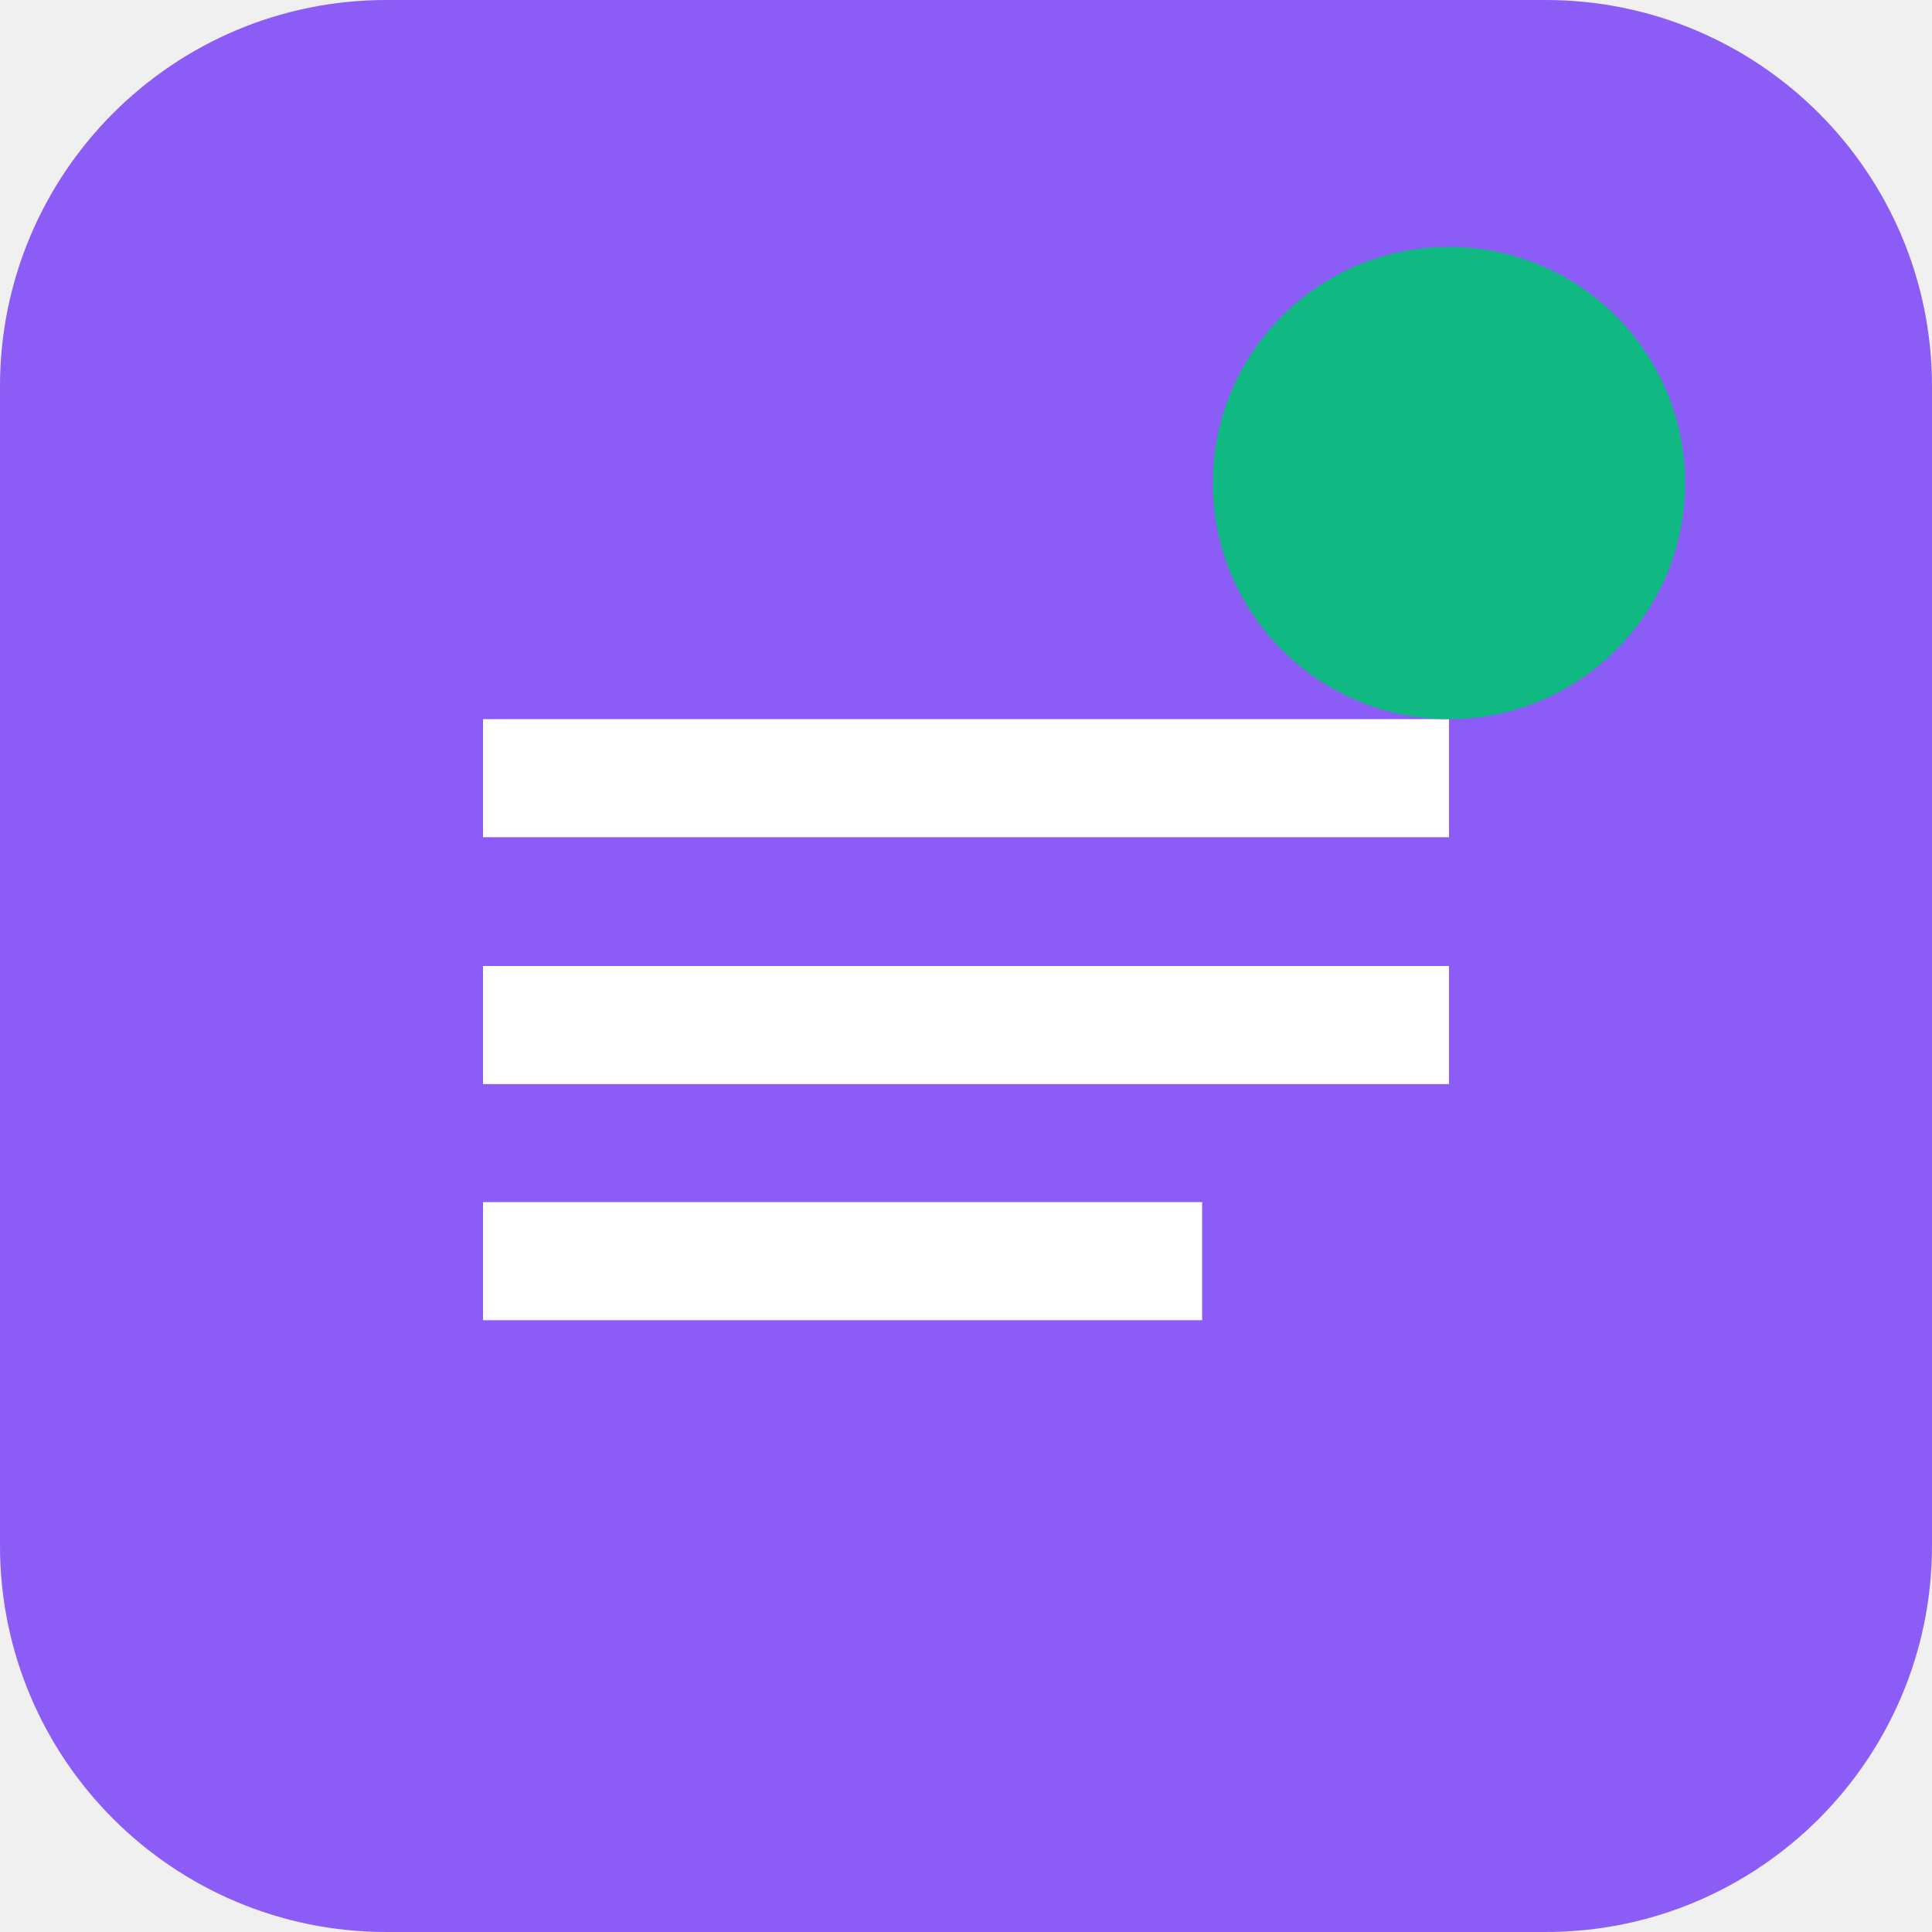
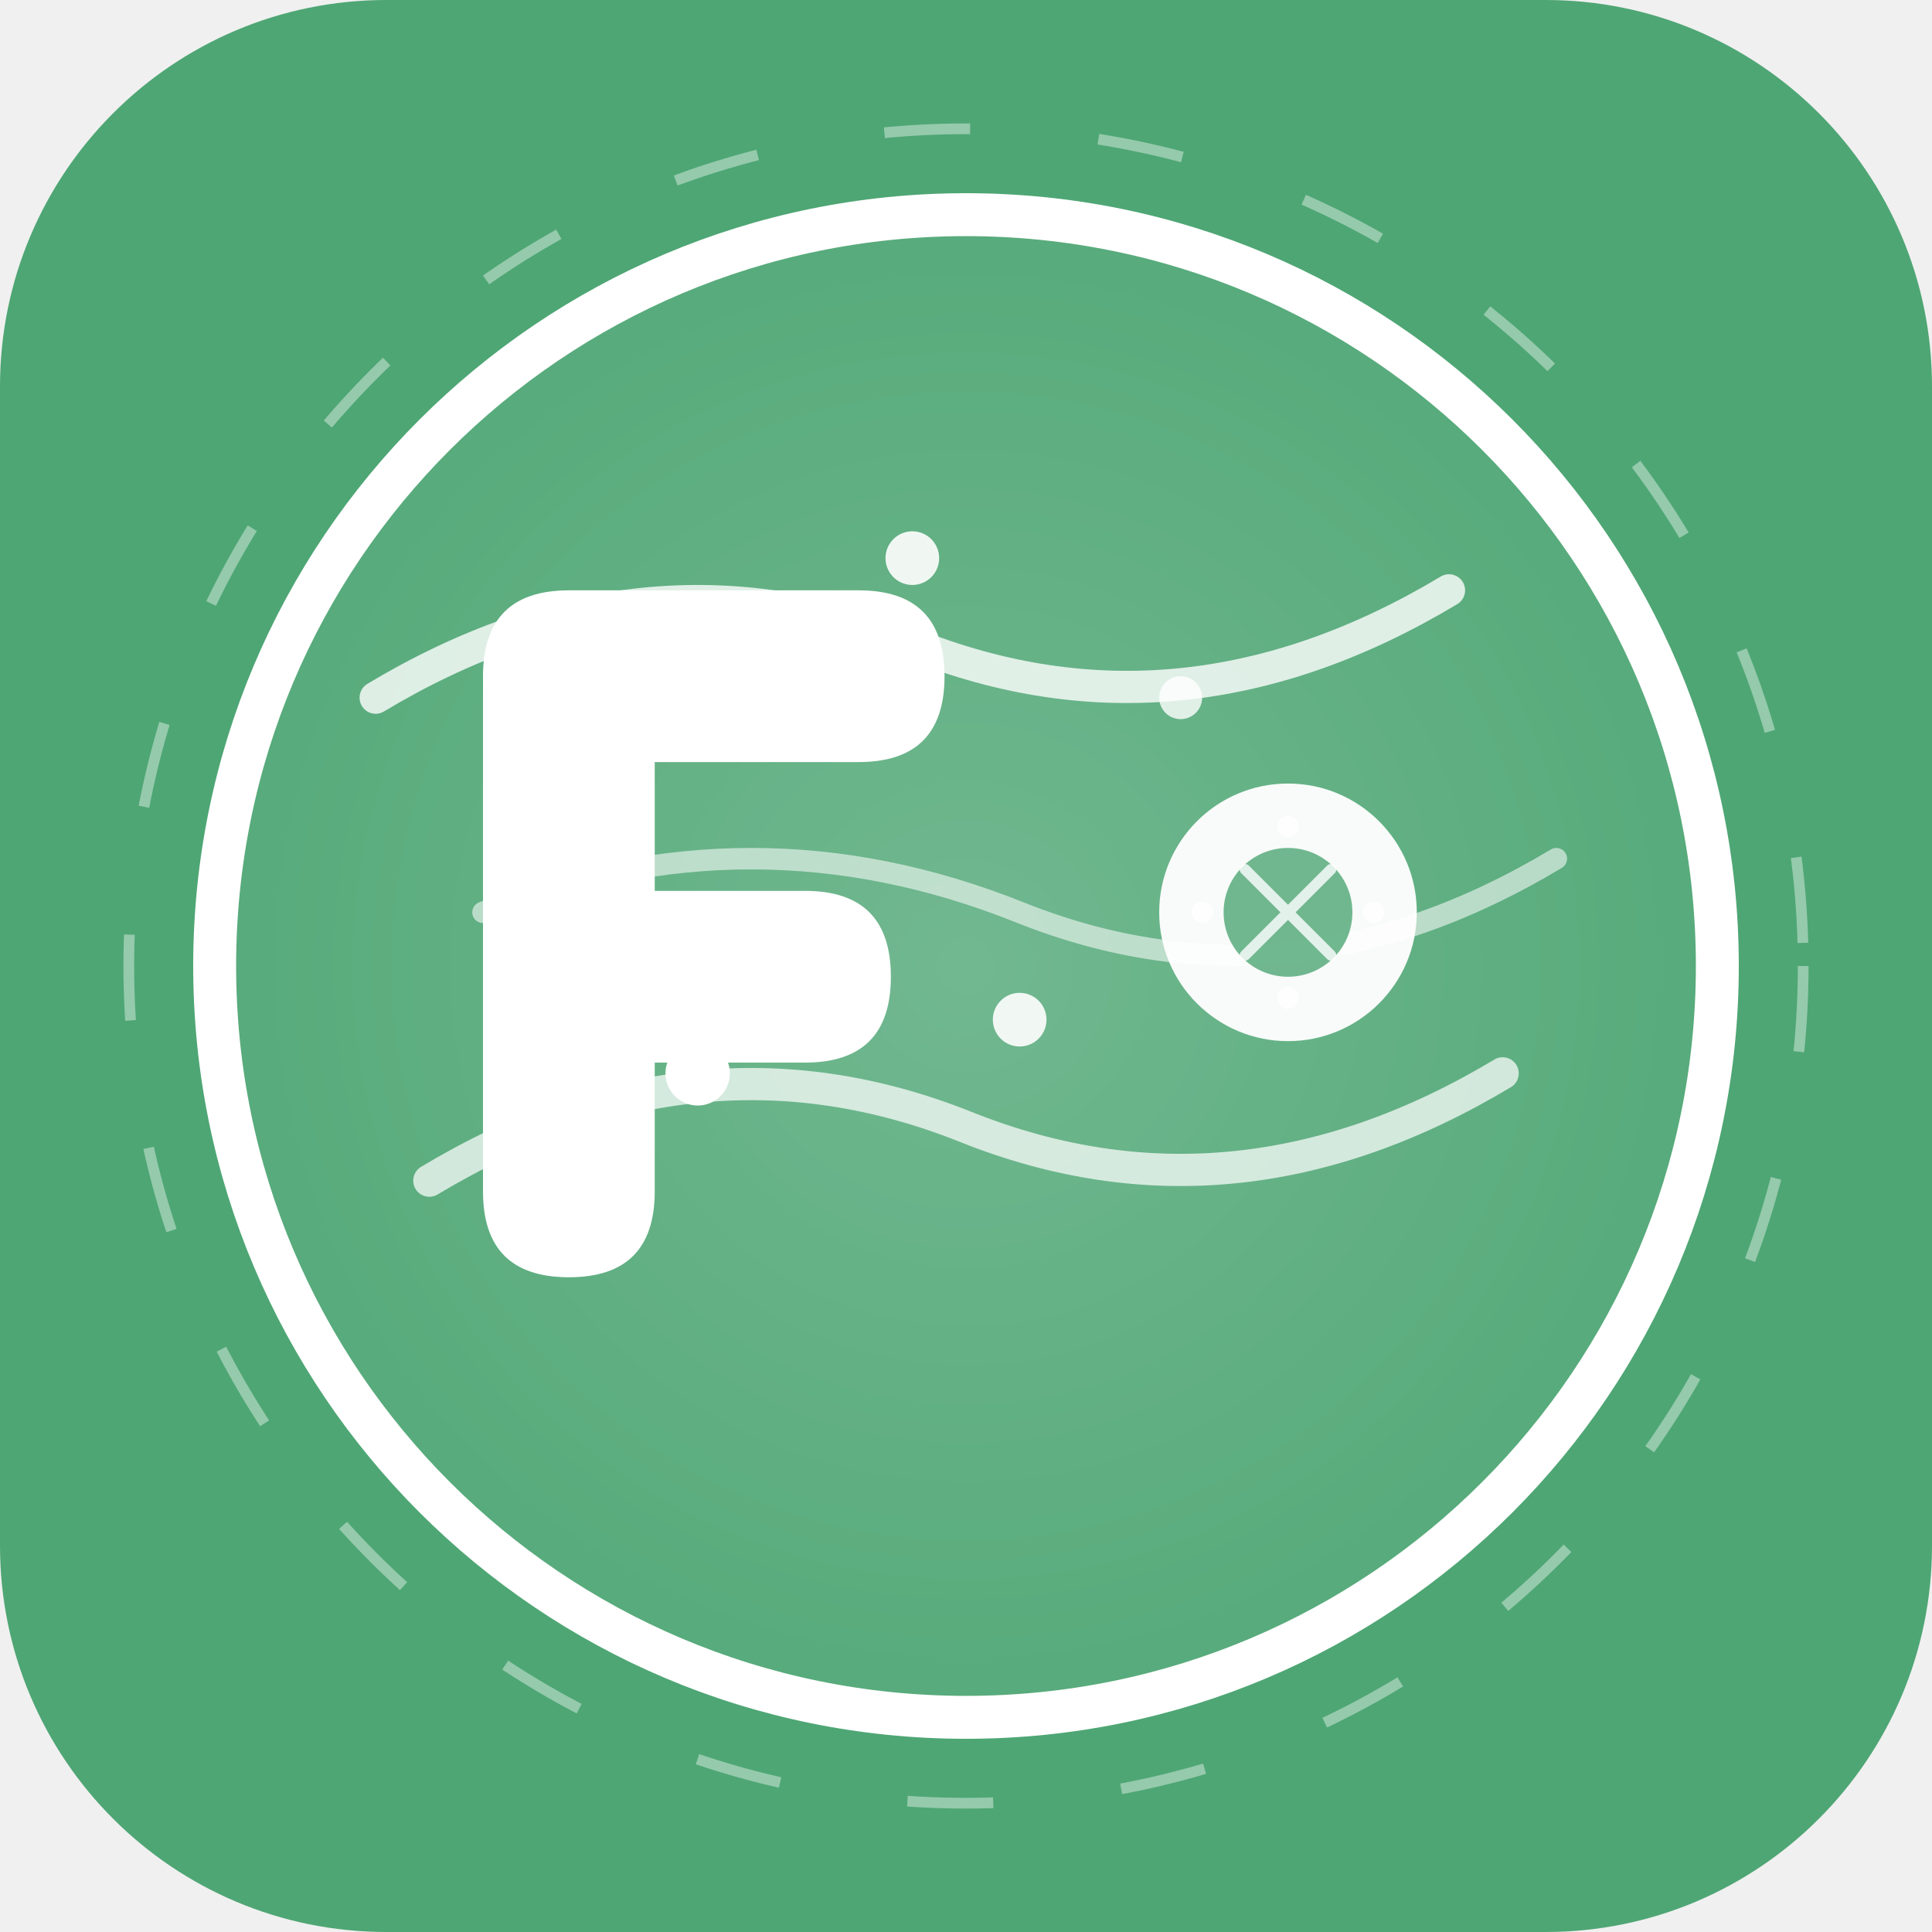
<svg xmlns="http://www.w3.org/2000/svg" width="180" height="180" viewBox="0 0 180 180" fill="none">
  <rect width="180" height="180" rx="36" fill="url(#gradient)" />
-   <path d="M45 67h90v11H45v-11z            M45 90h90v11H45v-11z            M45 112h67v11H45v-11z" fill="white" />
-   <circle cx="135" cy="45" r="22" fill="#10B981" />
+   <circle cx="90" cy="90" r="70" fill="url(#centerGrad)" stroke="white" stroke-width="4" />
+   <g transform="translate(45, 55)">
+     <path d="M0 8 Q0 0 8 0 L35 0 Q43 0 43 8 Q43 16 35 16 L16 16 L16 28 L30 28 Q38 28 38 36 Q38 44 30 44 L16 44 L16 56 Q16 64 8 64 Q0 64 0 56 L0 8 Z" fill="white" />
+   </g>
+   <g opacity="0.8">
+     <path d="M35 65 Q60 50 85 60 Q110 70 135 55" stroke="white" stroke-width="3" fill="none" stroke-linecap="round" />
+     <path d="M40 110 Q65 95 90 105 Q115 115 140 100" stroke="white" stroke-width="3" fill="none" stroke-linecap="round" opacity="0.9" />
+     <path d="M45 85 Q70 75 95 85 Q120 95 145 80" stroke="white" stroke-width="2" fill="none" stroke-linecap="round" opacity="0.7" />
+   </g>
+   <g>
+     <circle cx="60" cy="58" r="3" fill="white" />
+     <circle cx="85" cy="52" r="2.5" fill="white" opacity="0.9" />
+     <circle cx="110" cy="65" r="2" fill="white" opacity="0.8" />
+     <circle cx="65" cy="100" r="3" fill="white" />
+     <circle cx="95" cy="95" r="2.5" fill="white" opacity="0.9" />
+   </g>
+   <g transform="translate(120, 85)">
+     <circle cx="0" cy="0" r="12" fill="white" opacity="0.95" />
+     <circle cx="0" cy="0" r="6" fill="#4ea674" opacity="0.8" />
+     <g opacity="0.8">
+       <path d="M-4 -4 L4 4" stroke="white" stroke-width="1" stroke-linecap="round" />
+       <path d="M4 -4 L-4 4" stroke="white" stroke-width="1" stroke-linecap="round" />
+       <circle cx="0" cy="-8" r="1" fill="white" />
+       <circle cx="8" cy="0" r="1" fill="white" />
+       <circle cx="0" cy="8" r="1" fill="white" />
+       <circle cx="-8" cy="0" r="1" fill="white" />
+     </g>
+   </g>
+   <circle cx="90" cy="90" r="78" fill="none" stroke="white" stroke-width="1" opacity="0.4" stroke-dasharray="8,12" />
  <defs>
    <linearGradient id="gradient" x1="0" y1="0" x2="180" y2="180">
-       <stop offset="0%" stop-color="#8B5CF6" />
-       <stop offset="50%" stop-color="#A855F7" />
-       <stop offset="100%" stop-color="#3B82F6" />
+       <stop offset="0%" stop-color="#4ea674" />
+       <stop offset="50%" stop-color="#5fad81" />
+       <stop offset="100%" stop-color="#459071" />
    </linearGradient>
+     <radialGradient id="centerGrad" cx="50%" cy="50%" r="50%">
+       <stop offset="0%" style="stop-color:#ffffff;stop-opacity:0.2" />
+       <stop offset="100%" style="stop-color:#ffffff;stop-opacity:0.05" />
+     </radialGradient>
  </defs>
</svg>
